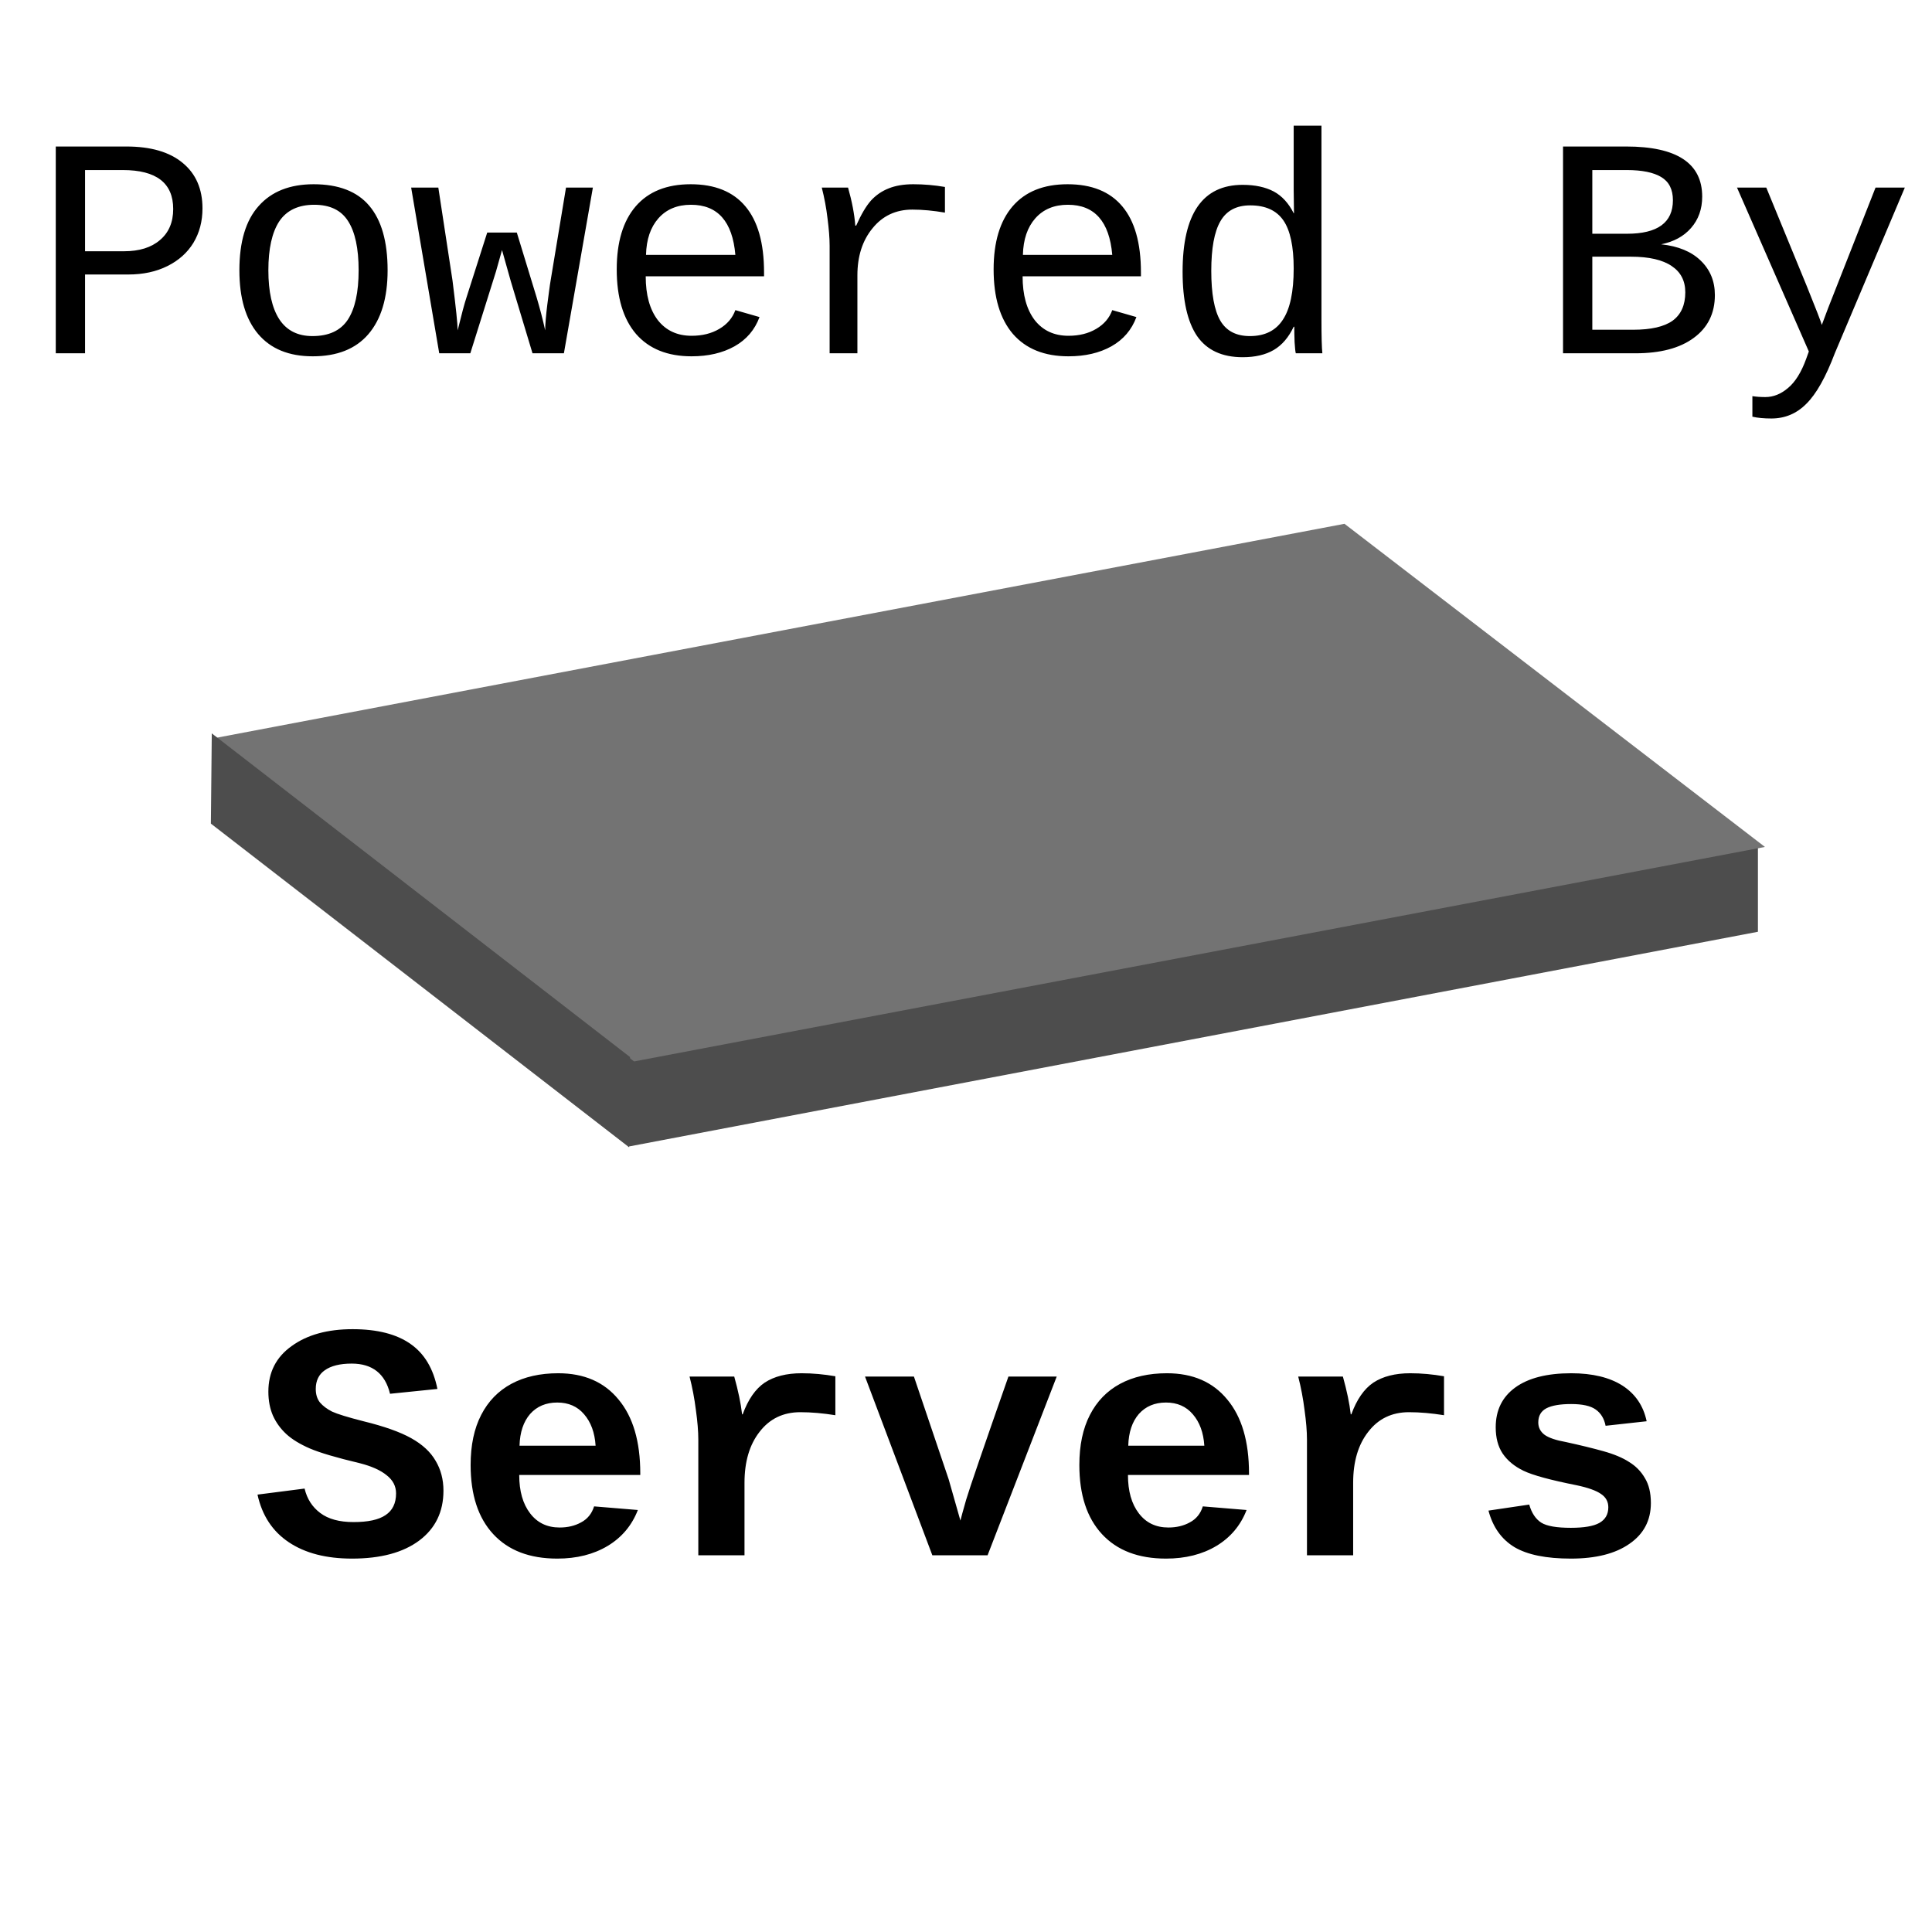
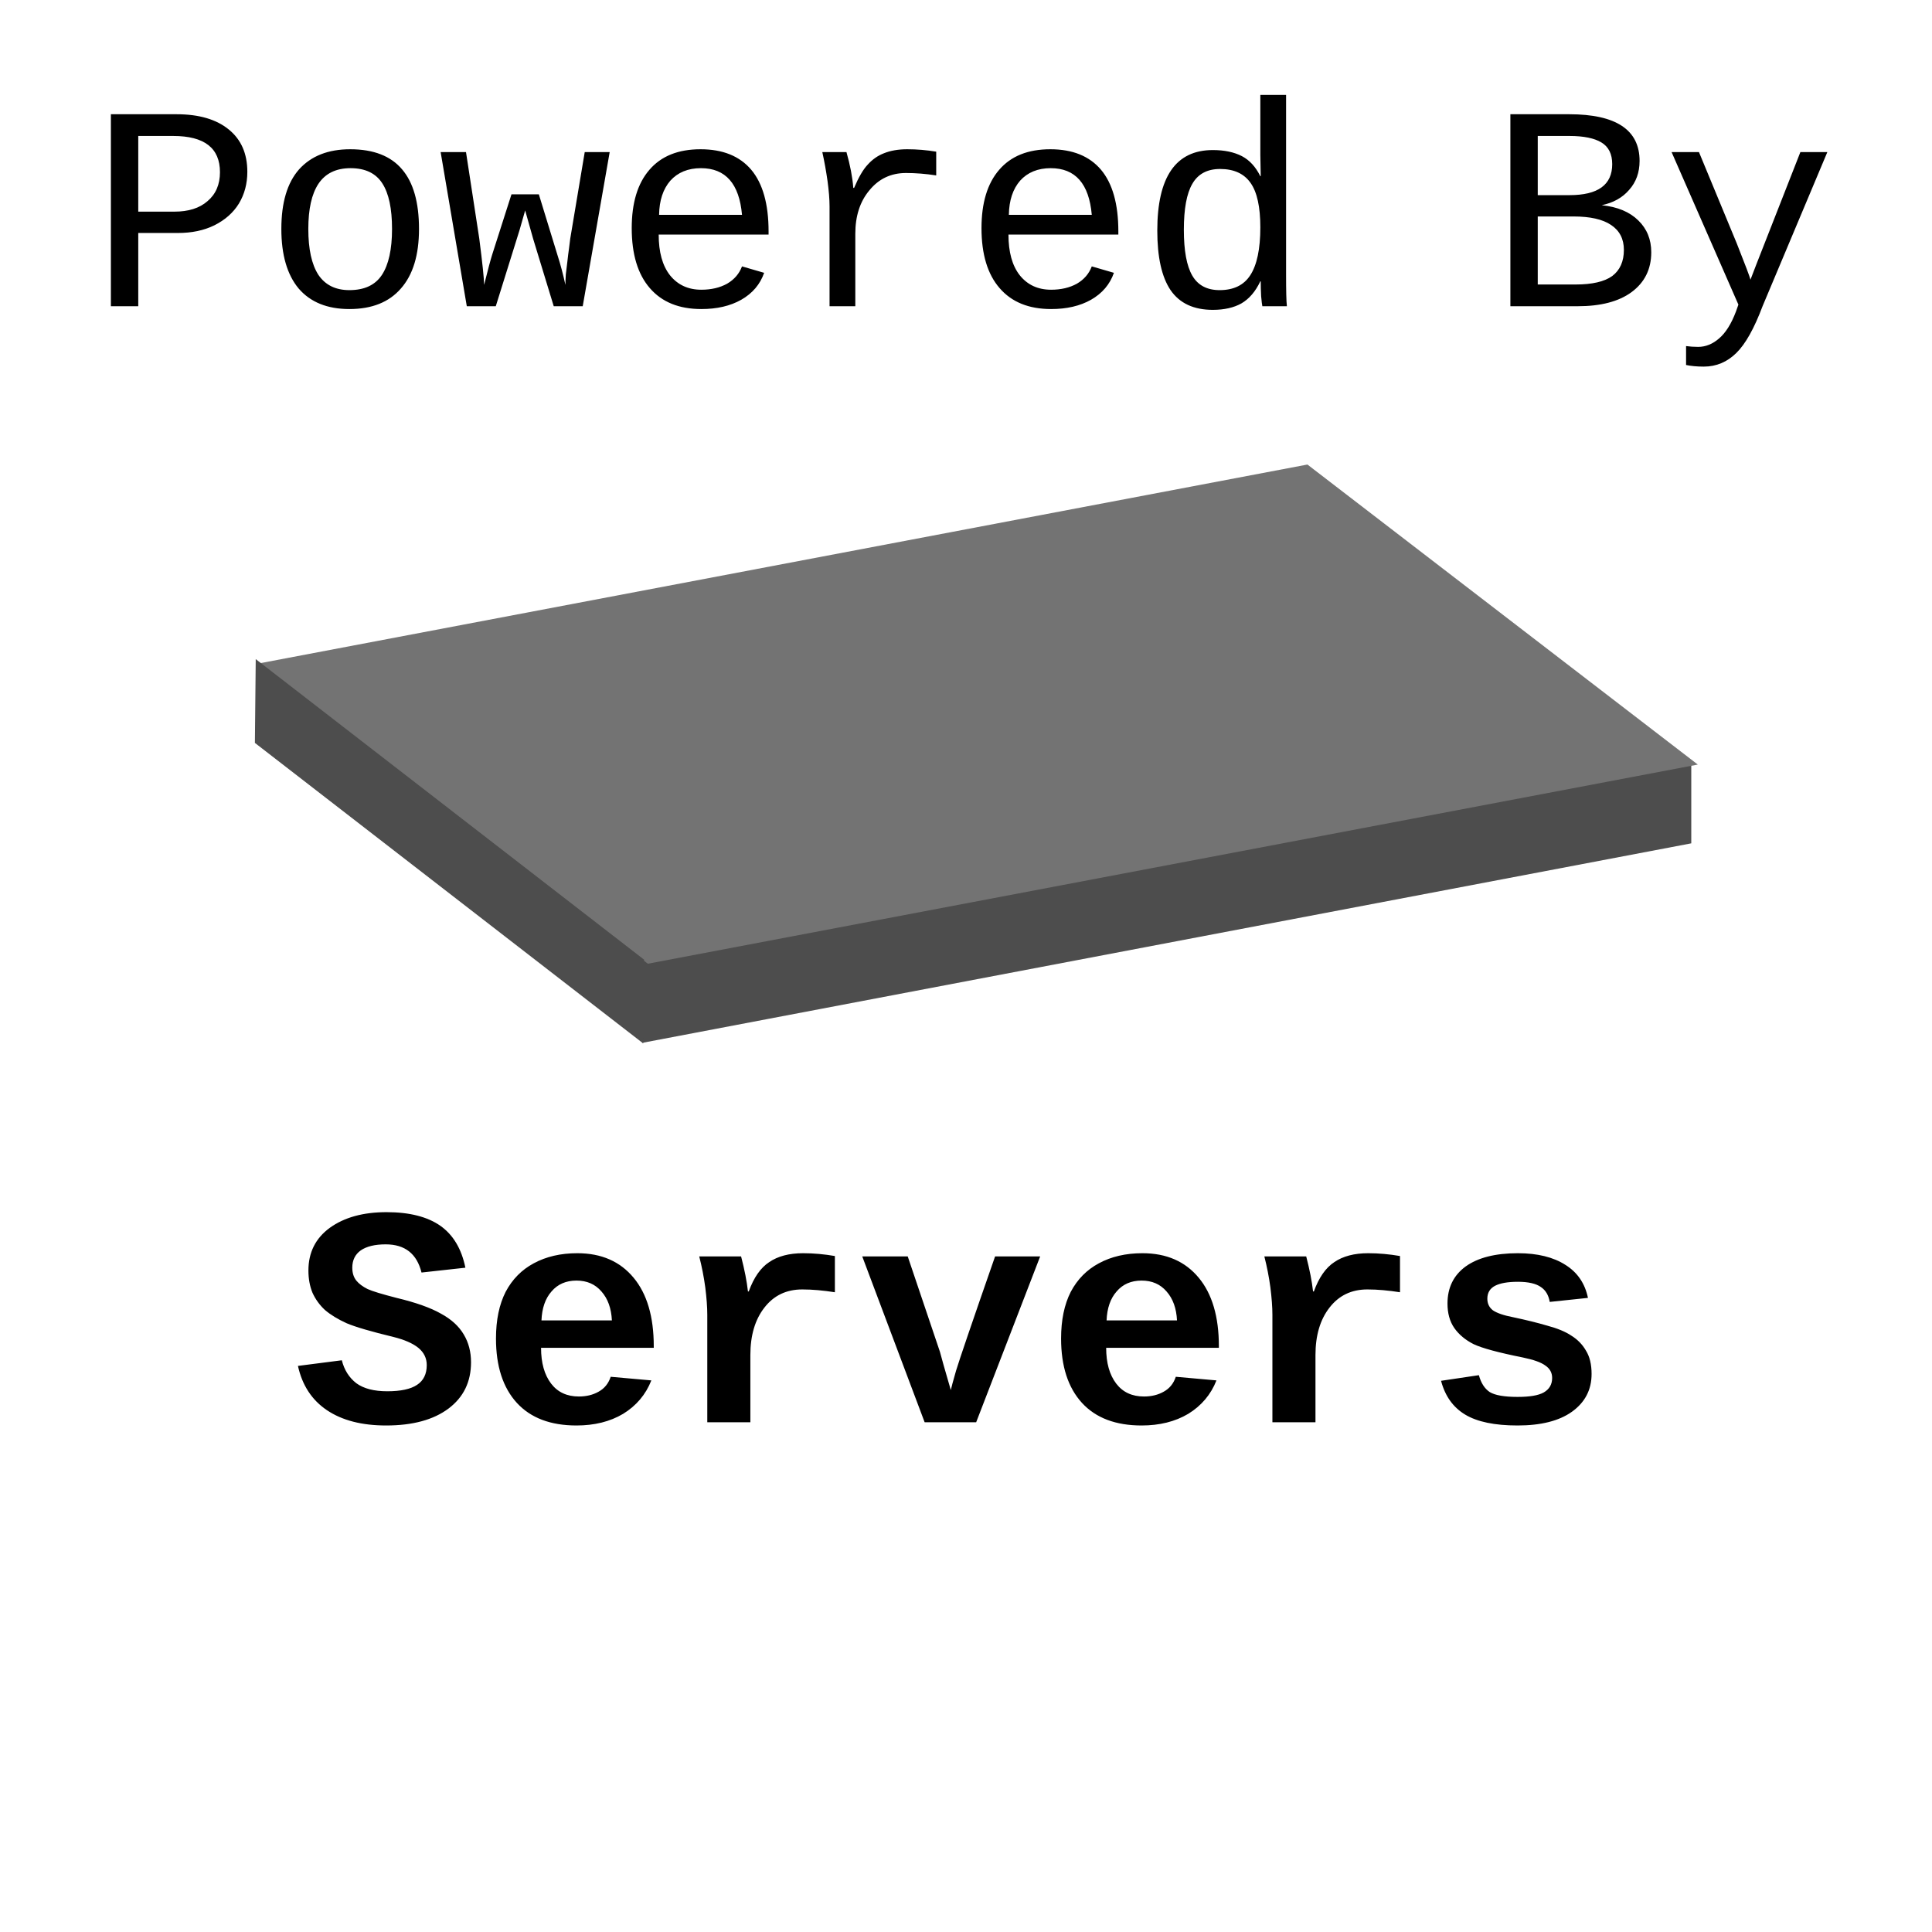
- <svg xmlns="http://www.w3.org/2000/svg" width="100" height="100" viewBox="0 0 100 100" id="svg2" version="1.1">
+ <svg xmlns="http://www.w3.org/2000/svg" width="75" height="75" viewBox="0 0 75 75" id="svg2" version="1.1">
  <defs id="defs4" />
-   <g id="layer1" transform="translate(0,-952.3622)">
-     <text xml:space="preserve" style="font-style:normal;font-weight:normal;font-size:5px;line-height:125%;font-family:sans-serif;letter-spacing:0px;word-spacing:0px;fill:#000000;fill-opacity:1;stroke:none;stroke-width:1px;stroke-linecap:butt;stroke-linejoin:miter;stroke-opacity:1" x="1.607" y="970.648" id="text4136">
-       <tspan id="tspan4138" x="1.607" y="970.648" style="font-style:normal;font-variant:normal;font-weight:normal;font-stretch:normal;font-size:16.25px;line-height:125%;font-family:'Courier New';-inkscape-font-specification:'Courier New, Normal';text-align:start;writing-mode:lr-tb;text-anchor:start">Powered By</tspan>
+   <g id="layer1" transform="translate(0,-977.3622)">
+     <text xml:space="preserve" style="font-style:normal;font-weight:normal;font-size:3.482px;line-height:125%;font-family:sans-serif;letter-spacing:0px;word-spacing:0px;fill:#000000;fill-opacity:1;stroke:none;stroke-width:1px;stroke-linecap:butt;stroke-linejoin:miter;stroke-opacity:1" x="3.413" y="989.249" id="text4136">
+       <tspan id="tspan4138" x="3.413" y="989.249" style="font-style:normal;font-variant:normal;font-weight:normal;font-stretch:normal;font-size:11.316px;line-height:125%;font-family:'Courier New';-inkscape-font-specification:'Courier New, Normal';text-align:start;writing-mode:lr-tb;text-anchor:start">Powered By</tspan>
    </text>
-     <rect style="fill:#4d4d4d;fill-opacity:1;stroke:none;stroke-width:1;stroke-linejoin:miter;stroke-miterlimit:4;stroke-dasharray:2, 2;stroke-dashoffset:0;stroke-opacity:1" id="rect4150" width="59.523" height="4.613" x="33.098" y="1013.282" transform="matrix(0.9823913,-0.1868352,0,1,0,0)" />
-     <rect style="fill:#737373;fill-opacity:1;stroke:none;stroke-width:0.774;stroke-linejoin:miter;stroke-miterlimit:4;stroke-dasharray:1.548, 1.548;stroke-dashoffset:0;stroke-opacity:1" id="rect4146" width="59.576" height="27.447" x="-1043.144" y="1306.542" transform="matrix(0.9824823,-0.1863557,0.7928785,0.6093798,0,0)" ry="0" />
-     <rect style="fill:#4d4d4d;fill-opacity:1;stroke:none;stroke-width:1.12;stroke-linejoin:miter;stroke-miterlimit:4;stroke-dasharray:2.24, 2.24;stroke-dashoffset:0;stroke-opacity:1" id="rect4148" width="27.374" height="4.671" x="26.194" y="974.339" transform="matrix(0.7908375,0.6120262,-0.01001038,0.9999499,0,0)" />
-     <text xml:space="preserve" style="font-style:normal;font-variant:normal;font-weight:bold;font-stretch:normal;font-size:17.5px;line-height:125%;font-family:'Courier New';-inkscape-font-specification:'Courier New, Bold';text-align:start;letter-spacing:0px;word-spacing:0px;writing-mode:lr-tb;text-anchor:start;fill:#000000;fill-opacity:1;stroke:none;stroke-width:1px;stroke-linecap:butt;stroke-linejoin:miter;stroke-opacity:1" x="13" y="1032.862" id="text4152">
-       <tspan id="tspan4154" x="13" y="1032.862">Servers</tspan>
+     <rect style="fill:#4d4d4d;fill-opacity:1;stroke:none;stroke-width:1;stroke-linejoin:miter;stroke-miterlimit:4;stroke-dasharray:2, 2;stroke-dashoffset:0;stroke-opacity:1" id="rect4150" width="41.449" height="3.213" x="25.383" y="1019.374" transform="matrix(0.9823913,-0.1868352,0,1,0,0)" />
+     <rect style="fill:#737373;fill-opacity:1;stroke:none;stroke-width:0.774;stroke-linejoin:miter;stroke-miterlimit:4;stroke-dasharray:1.548, 1.548;stroke-dashoffset:0;stroke-opacity:1" id="rect4146" width="41.486" height="19.113" x="-1057.343" y="1322.795" transform="matrix(0.9824823,-0.1863557,0.7928785,0.6093798,0,0)" ry="0" />
+     <rect style="fill:#4d4d4d;fill-opacity:1;stroke:none;stroke-width:1.12;stroke-linejoin:miter;stroke-miterlimit:4;stroke-dasharray:2.24, 2.24;stroke-dashoffset:0;stroke-opacity:1" id="rect4148" width="19.062" height="3.253" x="25.055" y="987.664" transform="matrix(0.7908375,0.6120262,-0.01001038,0.9999499,0,0)" />
+     <text xml:space="preserve" style="font-style:normal;font-variant:normal;font-weight:bold;font-stretch:normal;font-size:12.186px;line-height:125%;font-family:'Courier New';-inkscape-font-specification:'Courier New, Bold';text-align:start;letter-spacing:0px;word-spacing:0px;writing-mode:lr-tb;text-anchor:start;fill:#000000;fill-opacity:1;stroke:none;stroke-width:1px;stroke-linecap:butt;stroke-linejoin:miter;stroke-opacity:1" x="11.347" y="1032.573" id="text4152">
+       <tspan id="tspan4154" x="11.347" y="1032.573">Servers</tspan>
    </text>
  </g>
</svg>
